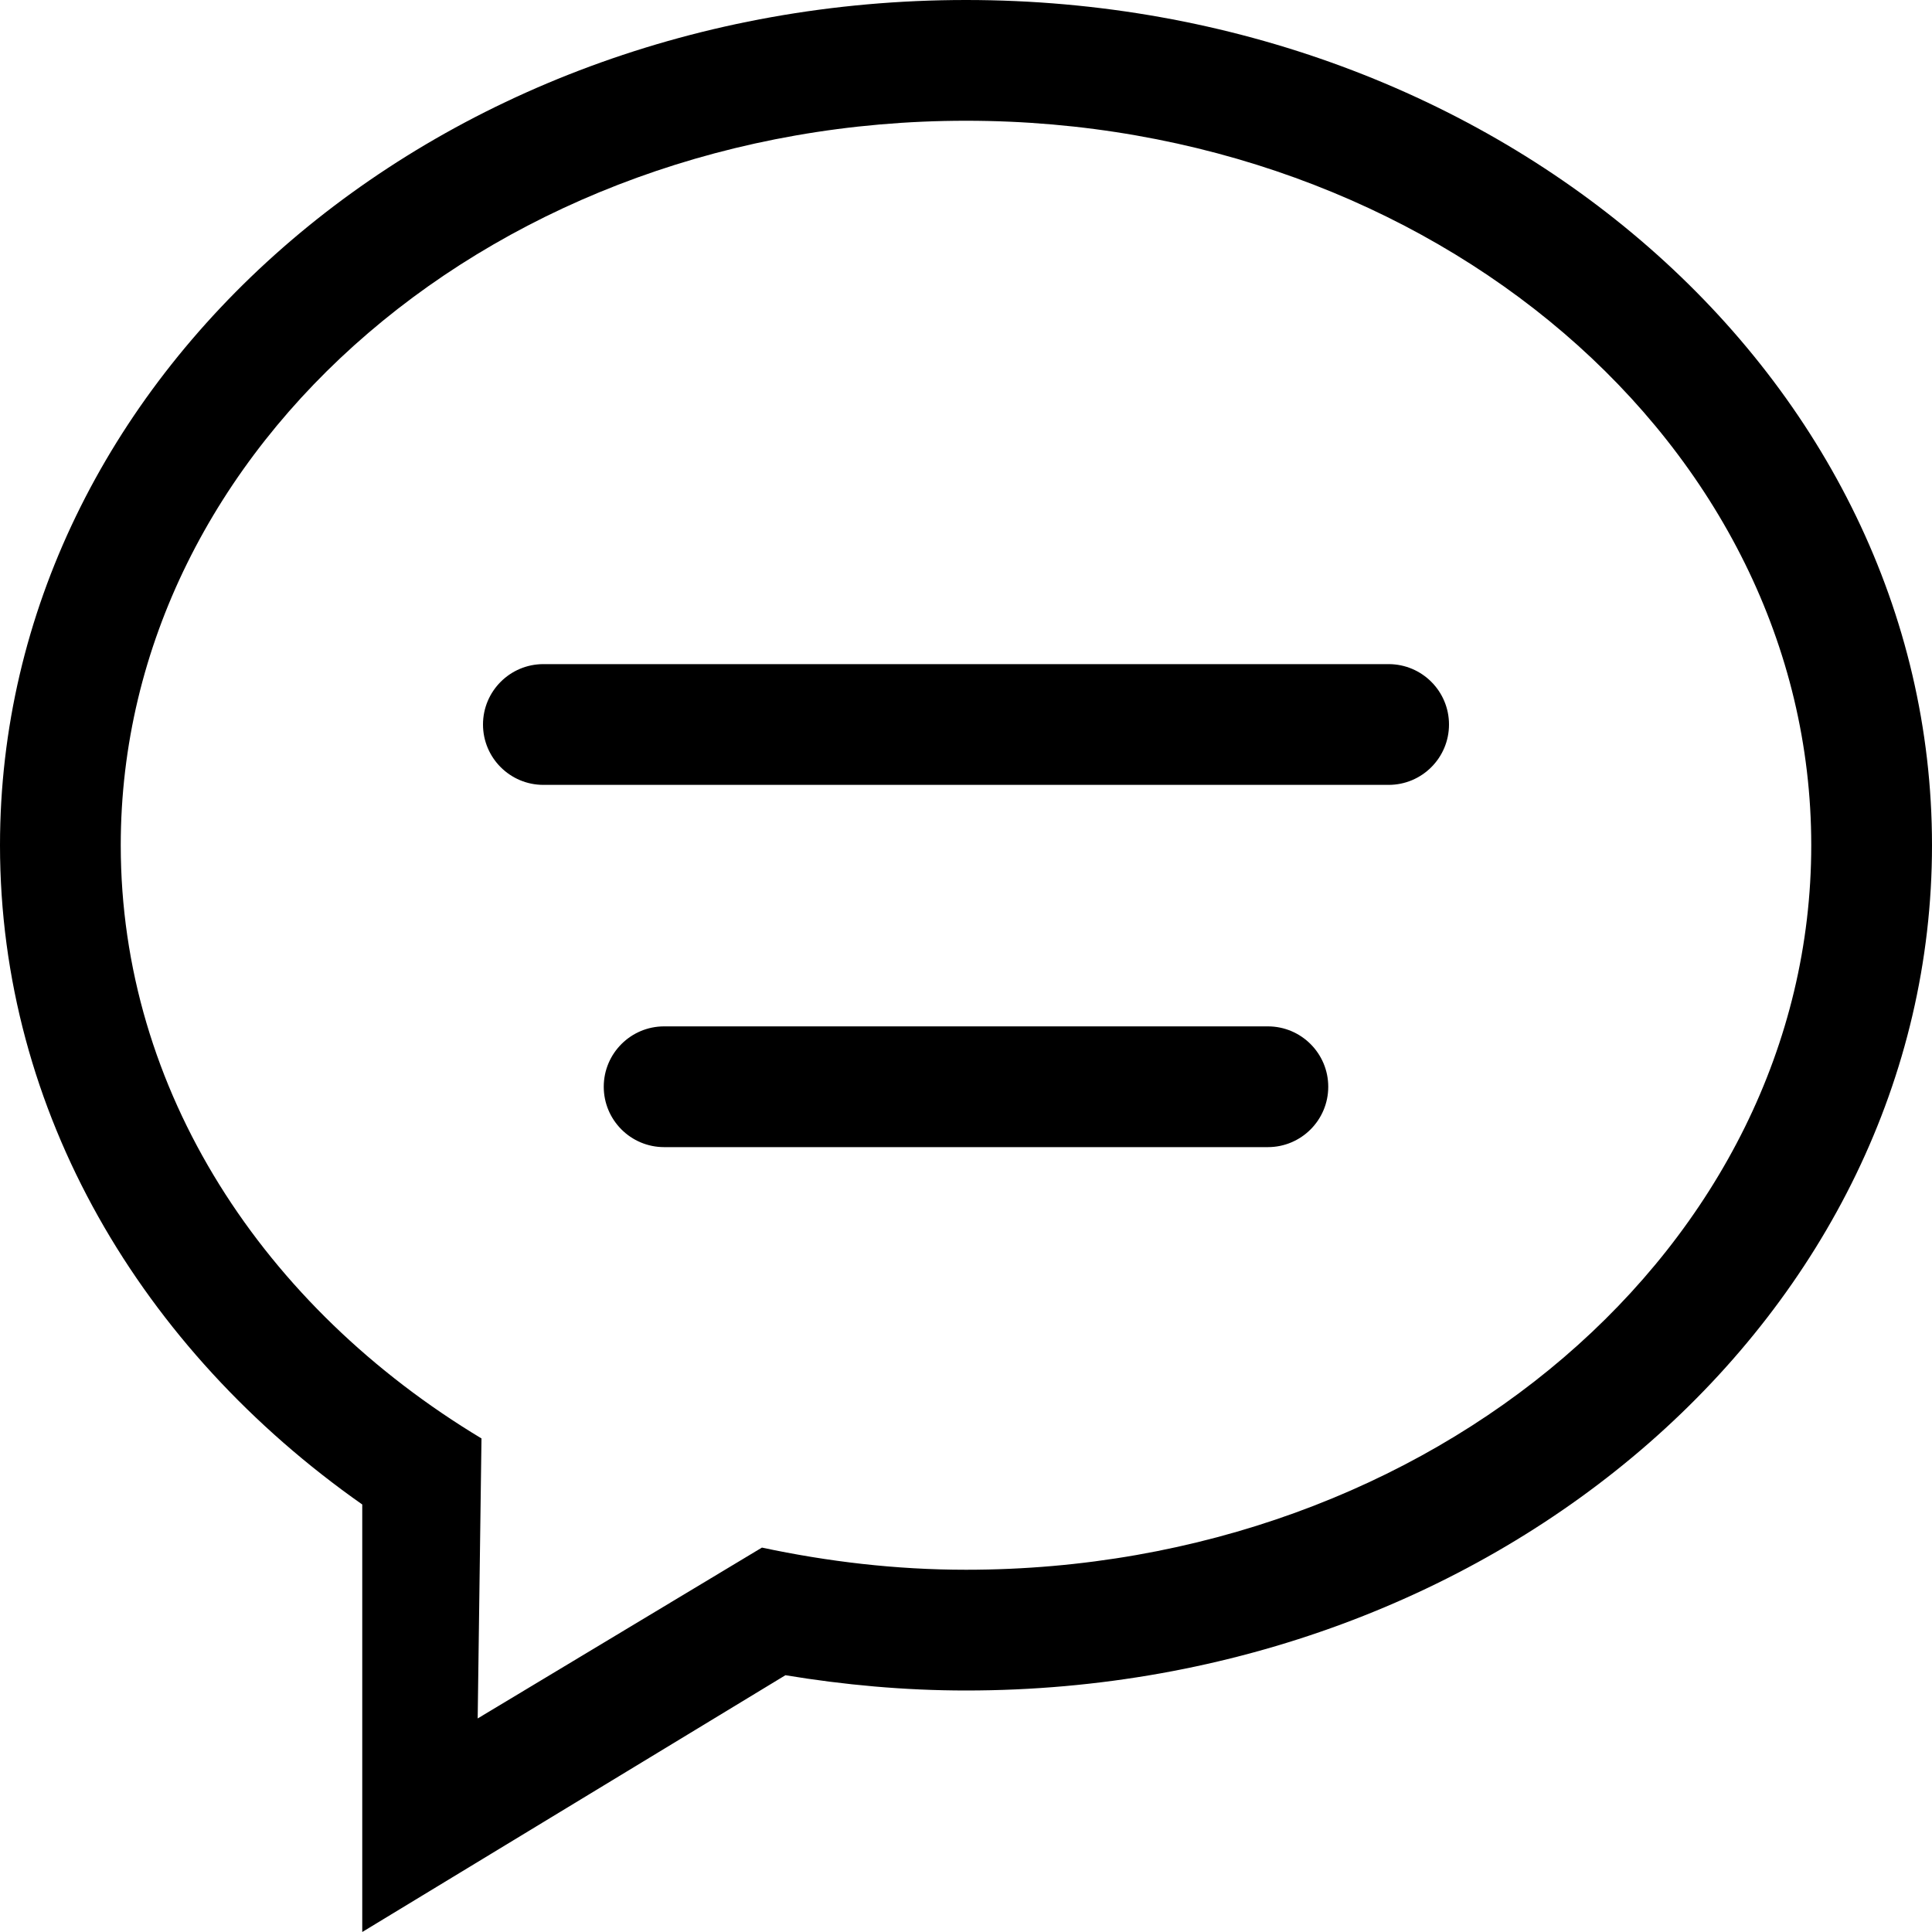
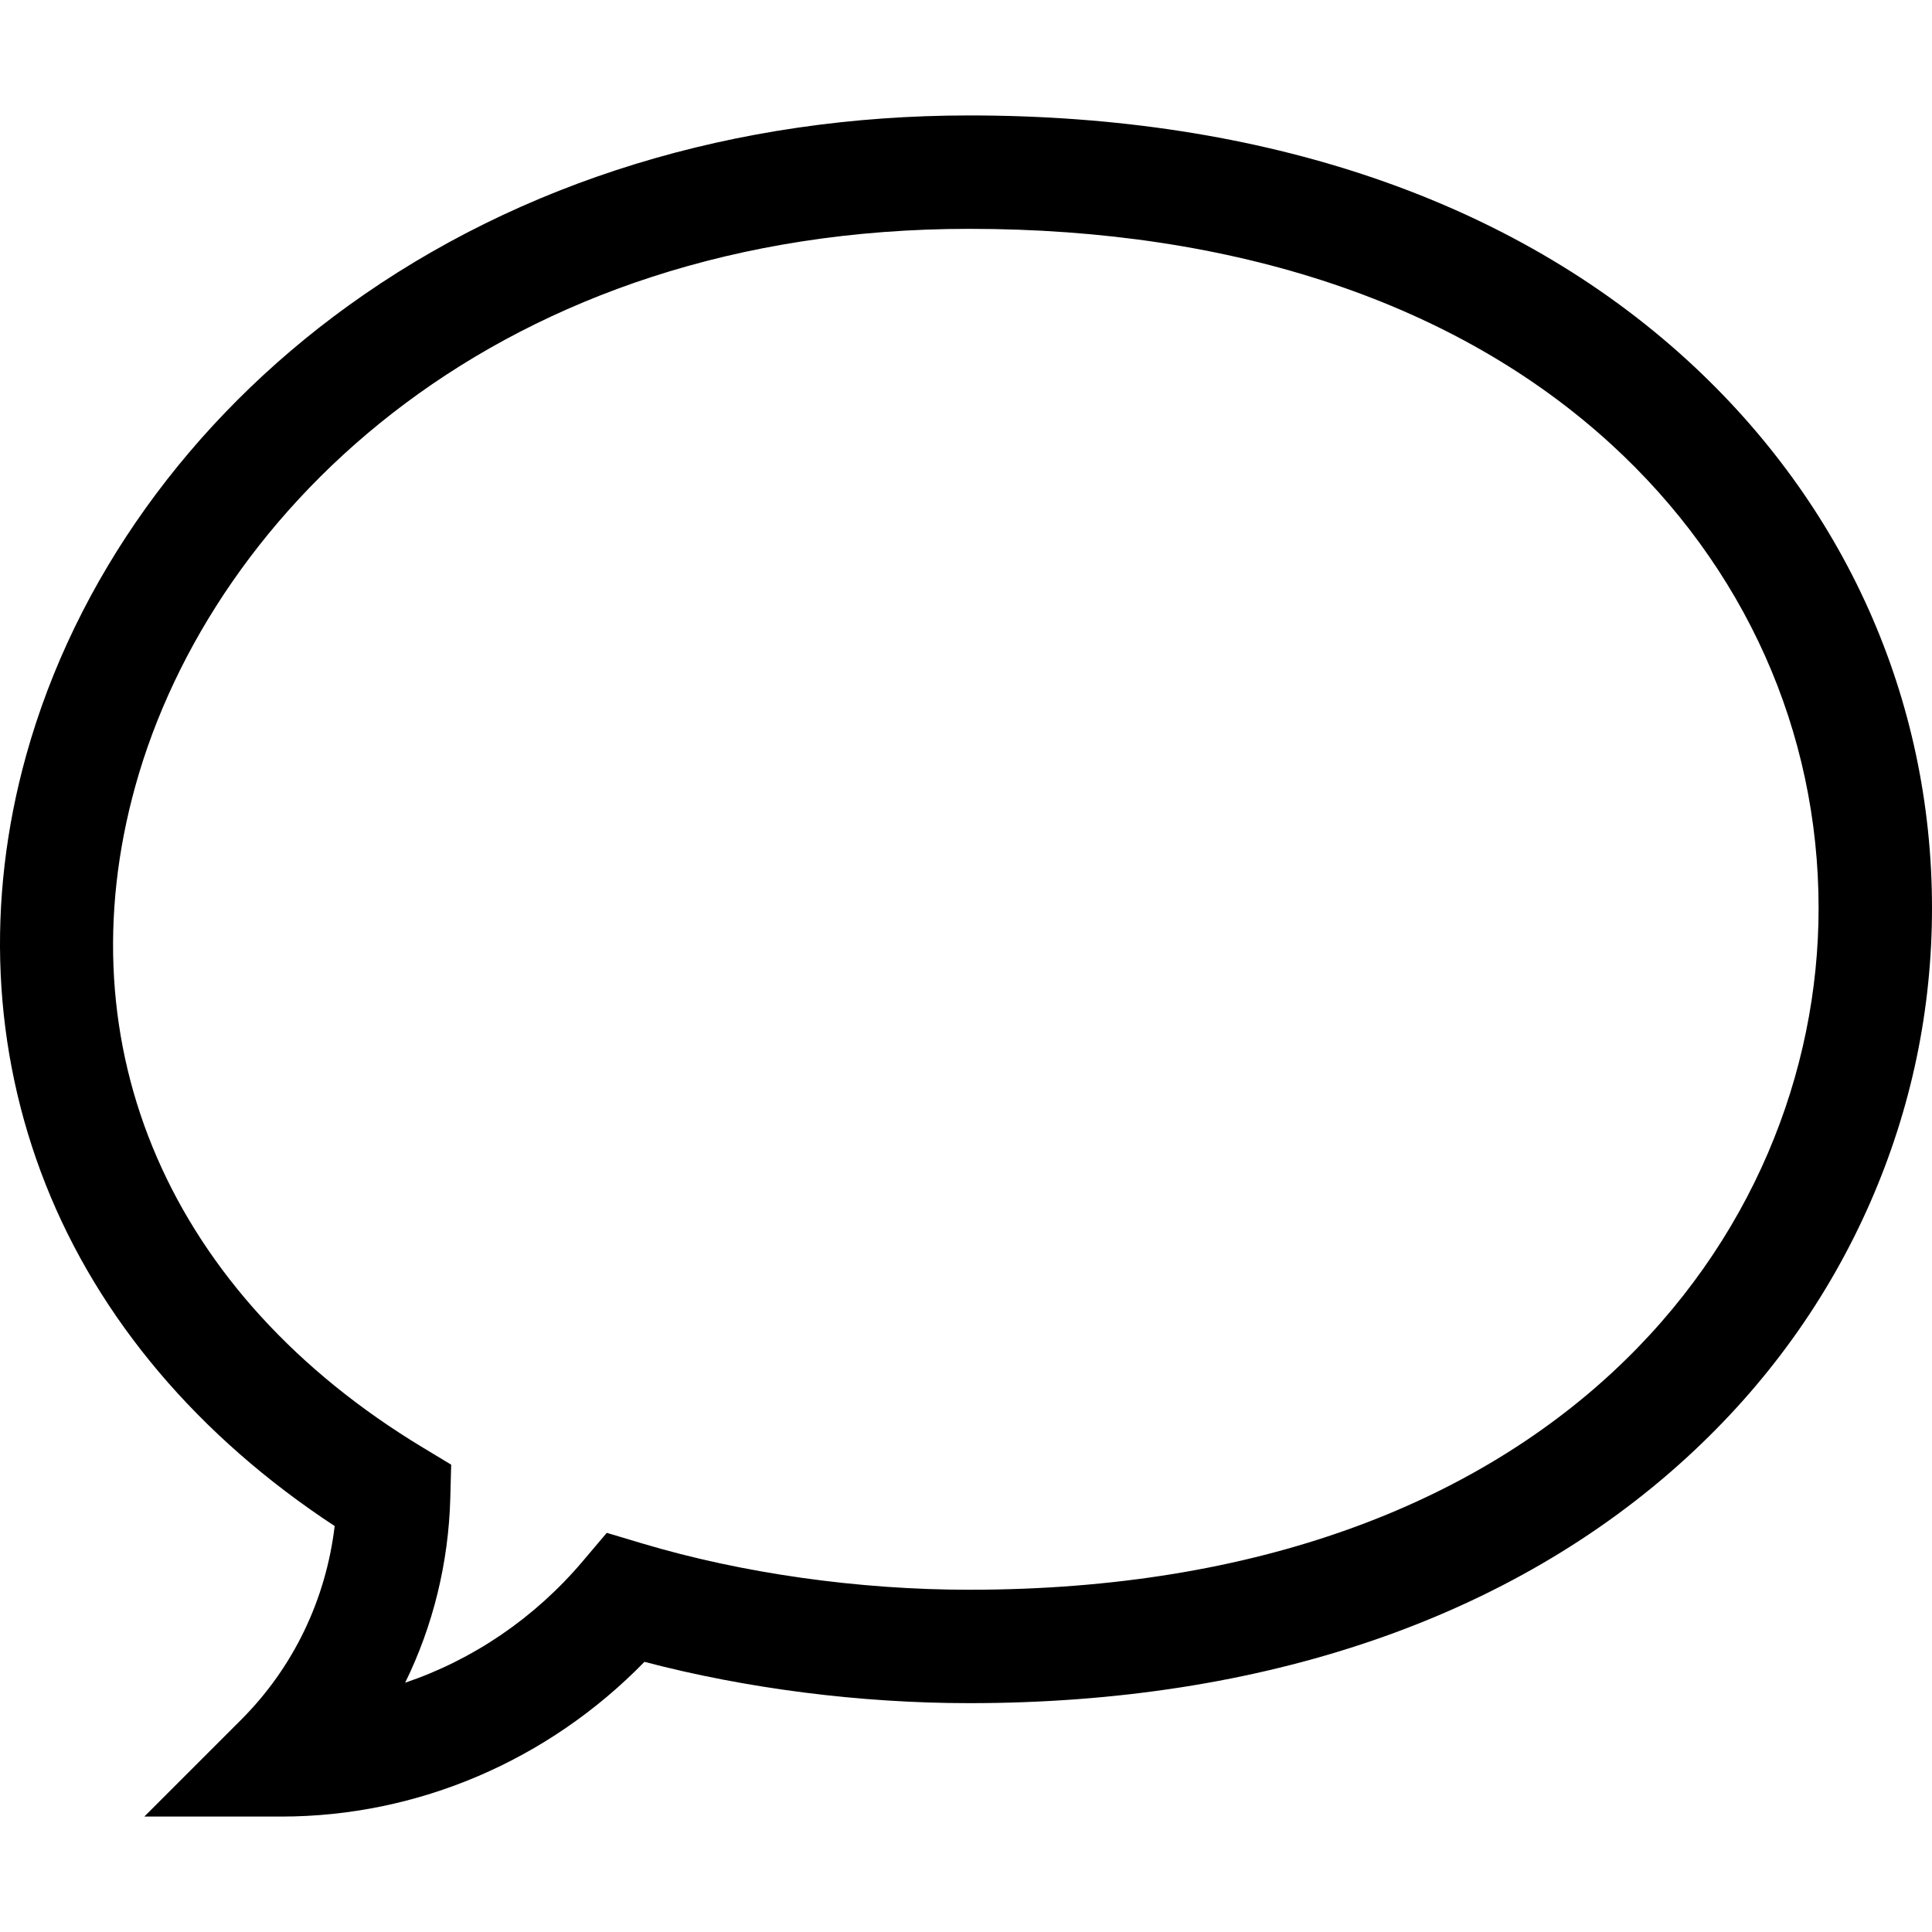
- <svg xmlns="http://www.w3.org/2000/svg" version="1.1" id="Capa_1" x="0px" y="0px" width="612px" height="612px" viewBox="0 0 612 612" style="enable-background:new 0 0 612 612;" xml:space="preserve">
-   <g>
-     <g id="_x32__26_">
-       <g>
-         <path d="M401.625,325.125h-191.25c-10.557,0-19.125,8.568-19.125,19.125s8.568,19.125,19.125,19.125h191.25     c10.557,0,19.125-8.568,19.125-19.125S412.182,325.125,401.625,325.125z M439.875,210.375h-267.75     c-10.557,0-19.125,8.568-19.125,19.125s8.568,19.125,19.125,19.125h267.75c10.557,0,19.125-8.568,19.125-19.125     S450.432,210.375,439.875,210.375z M306,0C137.012,0,0,119.875,0,267.75c0,84.514,44.848,159.751,114.75,208.826V612     l134.047-81.339c18.552,3.061,37.638,4.839,57.203,4.839c169.008,0,306-119.875,306-267.75C612,119.875,475.008,0,306,0z      M306,497.25c-22.338,0-43.911-2.601-64.643-7.019l-90.041,54.123l1.205-88.701C83.5,414.133,38.25,345.513,38.25,267.75     c0-126.741,119.875-229.5,267.75-229.5c147.875,0,267.75,102.759,267.75,229.5S453.875,497.25,306,497.25z" />
-       </g>
+ <svg xmlns="http://www.w3.org/2000/svg" id="Capa_1" enable-background="new 0 0 511.072 511.072" height="512" viewBox="0 0 511.072 511.072" width="512">
+   <g id="Speech_Bubble_48_">
+     <g>
+       <path d="m74.39 480.536h-36.213l25.607-25.607c13.807-13.807 22.429-31.765 24.747-51.246-36.029-23.644-62.375-54.751-76.478-90.425-14.093-35.647-15.864-74.888-5.121-113.482 12.89-46.309 43.123-88.518 85.128-118.853 45.646-32.963 102.47-50.387 164.33-50.387 77.927 0 143.611 22.389 189.948 64.745 41.744 38.159 64.734 89.63 64.734 144.933 0 26.868-5.471 53.011-16.26 77.703-11.165 25.551-27.514 48.302-48.593 67.619-46.399 42.523-112.042 65-189.83 65-28.877 0-59.01-3.855-85.913-10.929-25.465 26.123-59.972 40.929-96.086 40.929zm182-420c-124.039 0-200.15 73.973-220.557 147.285-19.284 69.28 9.143 134.743 76.043 175.115l7.475 4.511-.23 8.727c-.456 17.274-4.574 33.912-11.945 48.952 17.949-6.073 34.236-17.083 46.99-32.151l6.342-7.493 9.405 2.813c26.393 7.894 57.104 12.241 86.477 12.241 154.372 0 224.682-93.473 224.682-180.322 0-46.776-19.524-90.384-54.976-122.79-40.713-37.216-99.397-56.888-169.706-56.888z" />
    </g>
  </g>
-   <g>
- </g>
-   <g>
- </g>
-   <g>
- </g>
-   <g>
- </g>
-   <g>
- </g>
-   <g>
- </g>
-   <g>
- </g>
-   <g>
- </g>
-   <g>
- </g>
-   <g>
- </g>
-   <g>
- </g>
-   <g>
- </g>
-   <g>
- </g>
-   <g>
- </g>
-   <g>
- </g>
</svg>
